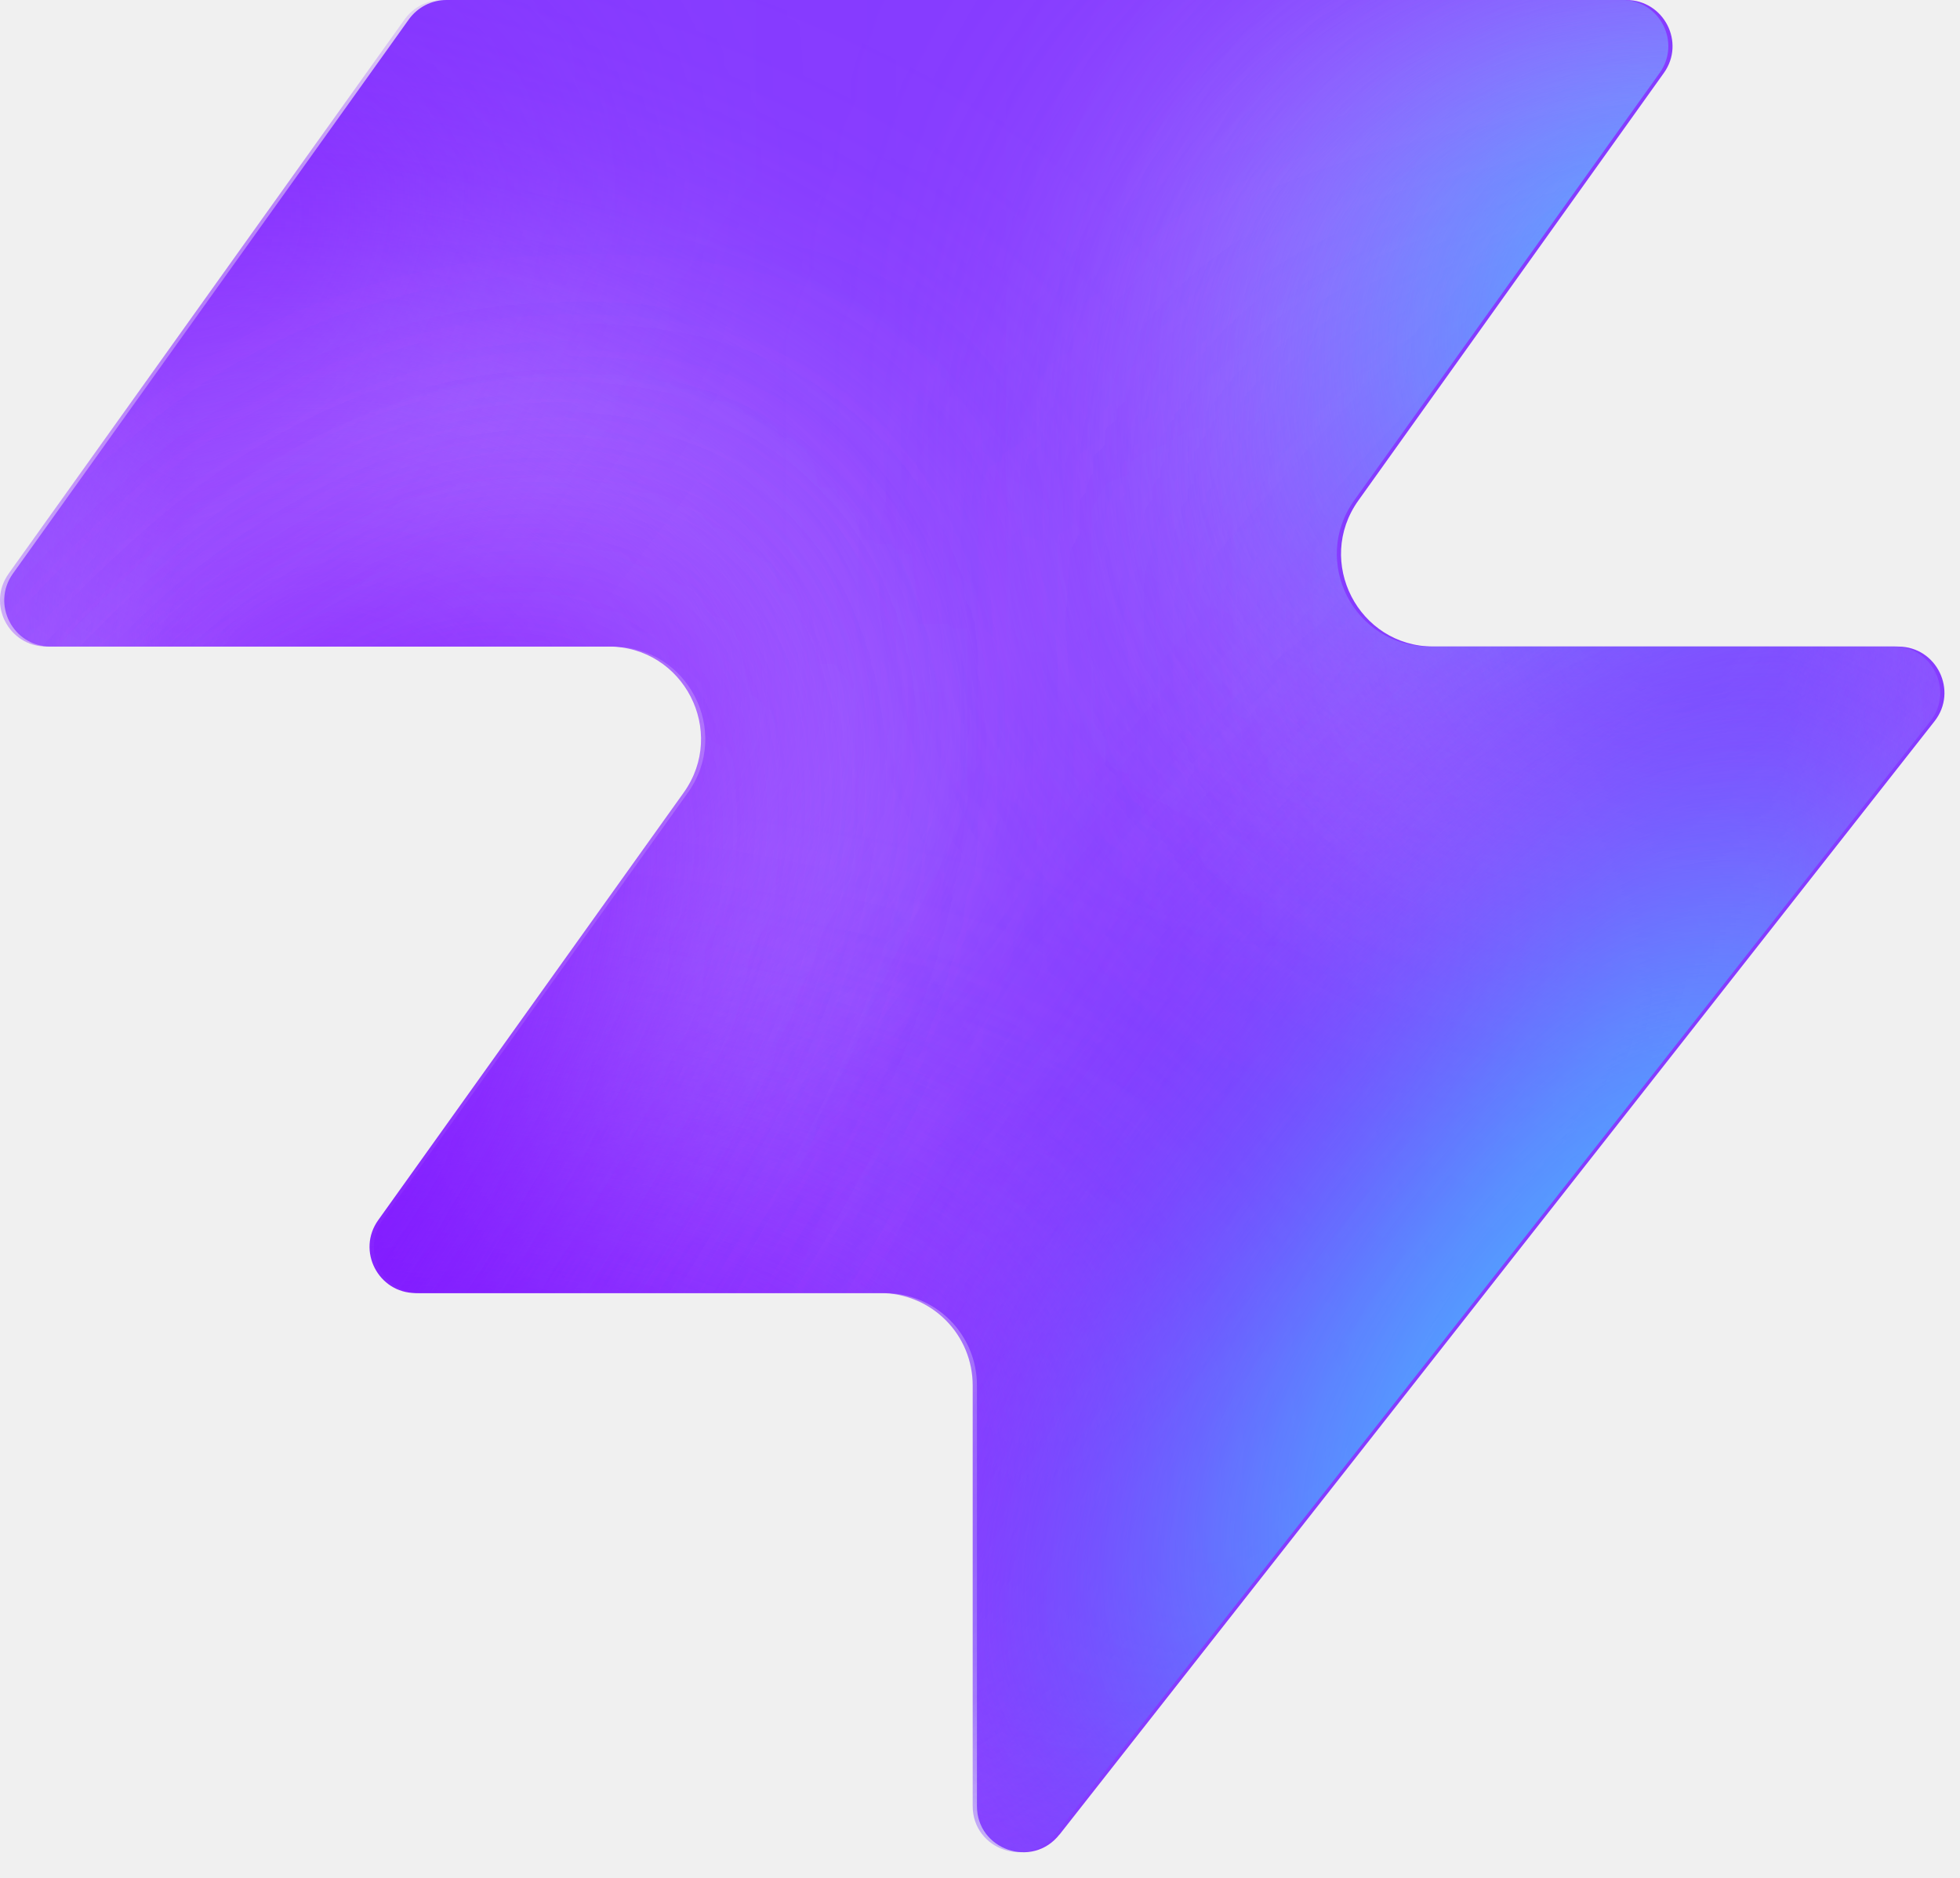
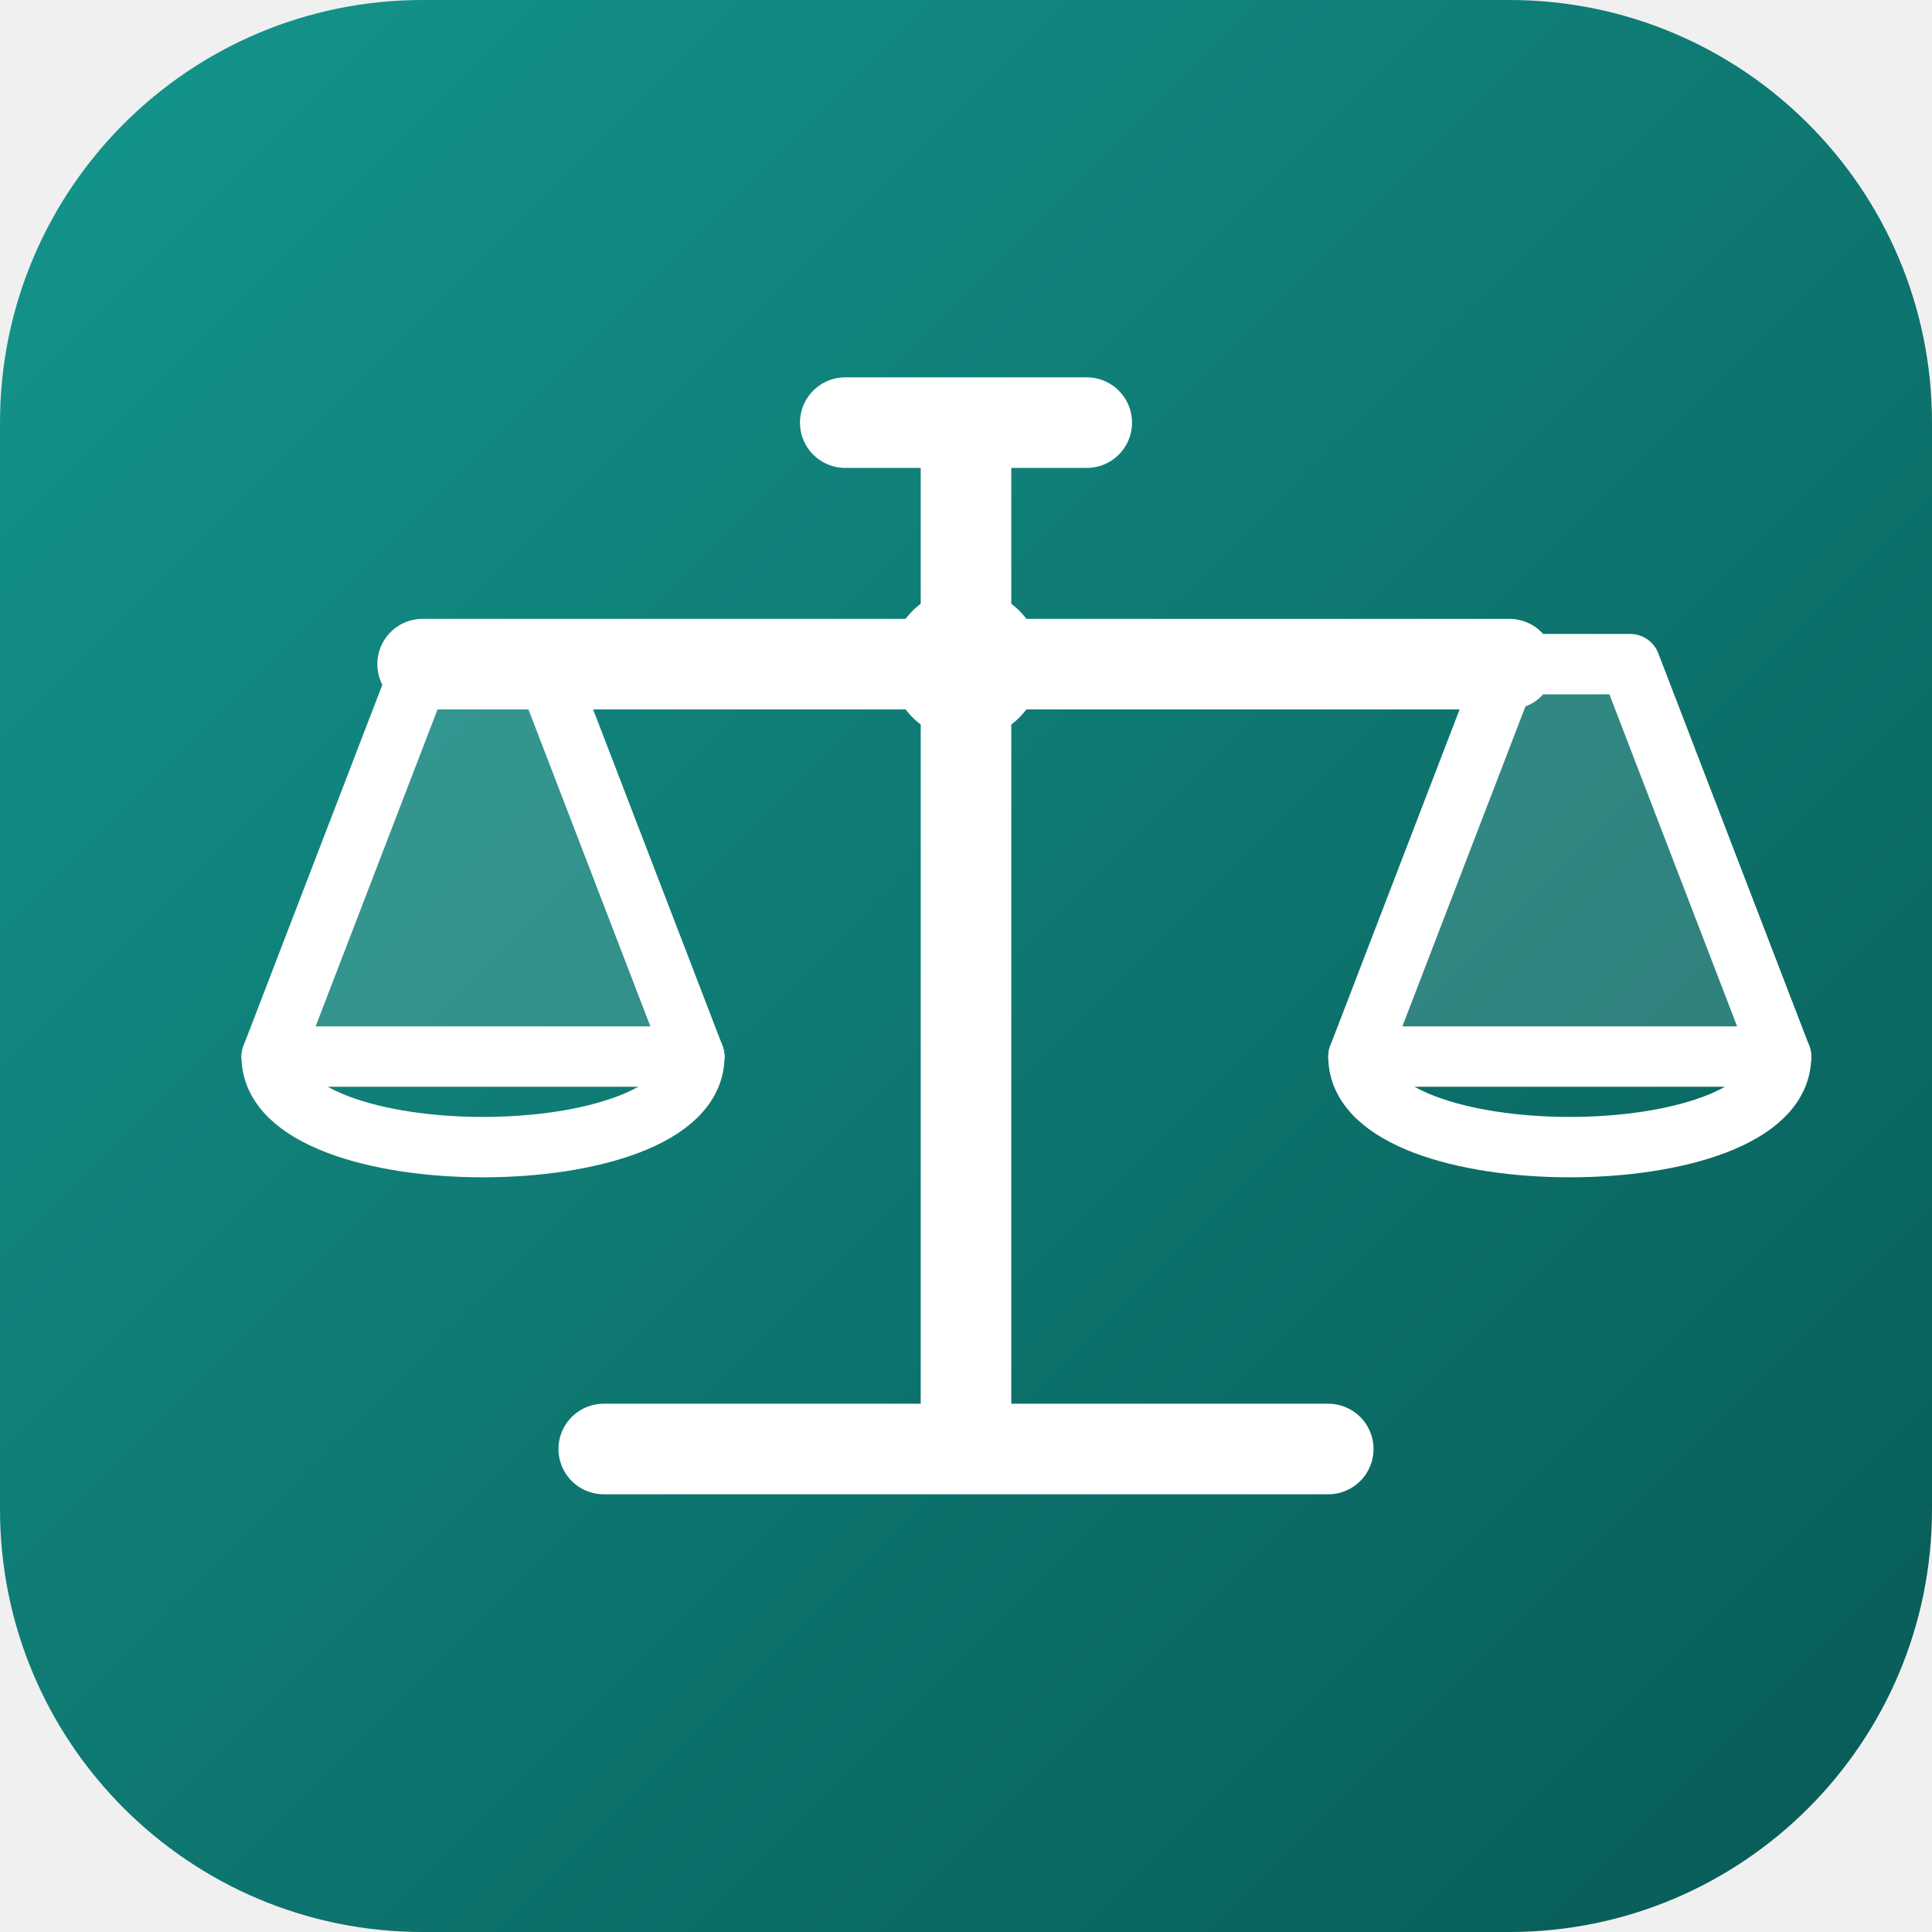
- <svg xmlns="http://www.w3.org/2000/svg" width="48" height="46" fill="none" viewBox="0 0 48 46">
-   <path fill="#863bff" d="M25.946 44.938c-.664.845-2.021.375-2.021-.698V33.937a2.26 2.26 0 0 0-2.262-2.262H10.287c-.92 0-1.456-1.04-.92-1.788l7.48-10.471c1.07-1.497 0-3.578-1.842-3.578H1.237c-.92 0-1.456-1.04-.92-1.788L10.013.474c.214-.297.556-.474.92-.474h28.894c.92 0 1.456 1.04.92 1.788l-7.48 10.471c-1.07 1.498 0 3.579 1.842 3.579h11.377c.943 0 1.473 1.088.89 1.83L25.947 44.94z" style="fill:#863bff;fill:color(display-p3 .525 .23 1);fill-opacity:1" />
-   <mask id="a" width="48" height="46" x="0" y="0" maskUnits="userSpaceOnUse" style="mask-type:alpha">
-     <path fill="#000" d="M25.842 44.938c-.664.844-2.021.375-2.021-.698V33.937a2.26 2.26 0 0 0-2.262-2.262H10.183c-.92 0-1.456-1.04-.92-1.788l7.48-10.471c1.07-1.498 0-3.579-1.842-3.579H1.133c-.92 0-1.456-1.04-.92-1.787L9.91.473c.214-.297.556-.474.92-.474h28.894c.92 0 1.456 1.04.92 1.788l-7.48 10.471c-1.07 1.498 0 3.578 1.842 3.578h11.377c.943 0 1.473 1.088.89 1.832L25.843 44.94z" style="fill:#000;fill-opacity:1" />
-   </mask>
-   <g mask="url(#a)">
-     <g filter="url(#b)">
-       <ellipse cx="5.508" cy="14.704" fill="#ede6ff" rx="5.508" ry="14.704" style="fill:#ede6ff;fill:color(display-p3 .927 .903 1);fill-opacity:1" transform="matrix(.00324 1 1 -.00324 -4.47 31.516)" />
-     </g>
-     <g filter="url(#c)">
-       <ellipse cx="10.399" cy="29.851" fill="#ede6ff" rx="10.399" ry="29.851" style="fill:#ede6ff;fill:color(display-p3 .927 .903 1);fill-opacity:1" transform="matrix(.00324 1 1 -.00324 -39.328 7.883)" />
-     </g>
-     <g filter="url(#d)">
-       <ellipse cx="5.508" cy="30.487" fill="#7e14ff" rx="5.508" ry="30.487" style="fill:#7e14ff;fill:color(display-p3 .492 .077 1);fill-opacity:1" transform="rotate(89.814 -25.913 -14.639)scale(1 -1)" />
-     </g>
-     <g filter="url(#e)">
-       <ellipse cx="5.508" cy="30.599" fill="#7e14ff" rx="5.508" ry="30.599" style="fill:#7e14ff;fill:color(display-p3 .492 .077 1);fill-opacity:1" transform="rotate(89.814 -32.644 -3.334)scale(1 -1)" />
-     </g>
-     <g filter="url(#f)">
-       <ellipse cx="5.508" cy="30.599" fill="#7e14ff" rx="5.508" ry="30.599" style="fill:#7e14ff;fill:color(display-p3 .492 .077 1);fill-opacity:1" transform="matrix(.00324 1 1 -.00324 -34.34 30.47)" />
-     </g>
-     <g filter="url(#g)">
-       <ellipse cx="14.072" cy="22.078" fill="#ede6ff" rx="14.072" ry="22.078" style="fill:#ede6ff;fill:color(display-p3 .927 .903 1);fill-opacity:1" transform="rotate(93.35 24.506 48.493)scale(-1 1)" />
-     </g>
-     <g filter="url(#h)">
-       <ellipse cx="3.47" cy="21.501" fill="#7e14ff" rx="3.47" ry="21.501" style="fill:#7e14ff;fill:color(display-p3 .492 .077 1);fill-opacity:1" transform="rotate(89.009 28.708 47.59)scale(-1 1)" />
-     </g>
-     <g filter="url(#i)">
-       <ellipse cx="3.47" cy="21.501" fill="#7e14ff" rx="3.47" ry="21.501" style="fill:#7e14ff;fill:color(display-p3 .492 .077 1);fill-opacity:1" transform="rotate(89.009 28.708 47.59)scale(-1 1)" />
-     </g>
-     <g filter="url(#j)">
-       <ellipse cx=".387" cy="8.972" fill="#7e14ff" rx="4.407" ry="29.108" style="fill:#7e14ff;fill:color(display-p3 .492 .077 1);fill-opacity:1" transform="rotate(39.51 .387 8.972)" />
-     </g>
-     <g filter="url(#k)">
-       <ellipse cx="47.523" cy="-6.092" fill="#7e14ff" rx="4.407" ry="29.108" style="fill:#7e14ff;fill:color(display-p3 .492 .077 1);fill-opacity:1" transform="rotate(37.892 47.523 -6.092)" />
-     </g>
-     <g filter="url(#l)">
-       <ellipse cx="41.412" cy="6.333" fill="#47bfff" rx="5.971" ry="9.665" style="fill:#47bfff;fill:color(display-p3 .28 .748 1);fill-opacity:1" transform="rotate(37.892 41.412 6.333)" />
-     </g>
-     <g filter="url(#m)">
-       <ellipse cx="-1.879" cy="38.332" fill="#7e14ff" rx="4.407" ry="29.108" style="fill:#7e14ff;fill:color(display-p3 .492 .077 1);fill-opacity:1" transform="rotate(37.892 -1.88 38.332)" />
-     </g>
-     <g filter="url(#n)">
-       <ellipse cx="-1.879" cy="38.332" fill="#7e14ff" rx="4.407" ry="29.108" style="fill:#7e14ff;fill:color(display-p3 .492 .077 1);fill-opacity:1" transform="rotate(37.892 -1.88 38.332)" />
-     </g>
-     <g filter="url(#o)">
-       <ellipse cx="35.651" cy="29.907" fill="#7e14ff" rx="4.407" ry="29.108" style="fill:#7e14ff;fill:color(display-p3 .492 .077 1);fill-opacity:1" transform="rotate(37.892 35.651 29.907)" />
-     </g>
-     <g filter="url(#p)">
-       <ellipse cx="38.418" cy="32.4" fill="#47bfff" rx="5.971" ry="15.297" style="fill:#47bfff;fill:color(display-p3 .28 .748 1);fill-opacity:1" transform="rotate(37.892 38.418 32.4)" />
-     </g>
-   </g>
+ <svg xmlns="http://www.w3.org/2000/svg" viewBox="0 0 64 64" fill="none">
  <defs>
-     <filter id="b" width="60.045" height="41.654" x="-19.77" y="16.149" color-interpolation-filters="sRGB" filterUnits="userSpaceOnUse">
-       <feFlood flood-opacity="0" result="BackgroundImageFix" />
-       <feBlend in="SourceGraphic" in2="BackgroundImageFix" result="shape" />
-       <feGaussianBlur result="effect1_foregroundBlur_2002_17158" stdDeviation="7.659" />
-     </filter>
-     <filter id="c" width="90.34" height="51.437" x="-54.613" y="-7.533" color-interpolation-filters="sRGB" filterUnits="userSpaceOnUse">
-       <feFlood flood-opacity="0" result="BackgroundImageFix" />
-       <feBlend in="SourceGraphic" in2="BackgroundImageFix" result="shape" />
-       <feGaussianBlur result="effect1_foregroundBlur_2002_17158" stdDeviation="7.659" />
-     </filter>
-     <filter id="d" width="79.355" height="29.4" x="-49.64" y="2.03" color-interpolation-filters="sRGB" filterUnits="userSpaceOnUse">
-       <feFlood flood-opacity="0" result="BackgroundImageFix" />
-       <feBlend in="SourceGraphic" in2="BackgroundImageFix" result="shape" />
-       <feGaussianBlur result="effect1_foregroundBlur_2002_17158" stdDeviation="4.596" />
-     </filter>
-     <filter id="e" width="79.579" height="29.4" x="-45.045" y="20.029" color-interpolation-filters="sRGB" filterUnits="userSpaceOnUse">
-       <feFlood flood-opacity="0" result="BackgroundImageFix" />
-       <feBlend in="SourceGraphic" in2="BackgroundImageFix" result="shape" />
-       <feGaussianBlur result="effect1_foregroundBlur_2002_17158" stdDeviation="4.596" />
-     </filter>
-     <filter id="f" width="79.579" height="29.4" x="-43.513" y="21.178" color-interpolation-filters="sRGB" filterUnits="userSpaceOnUse">
-       <feFlood flood-opacity="0" result="BackgroundImageFix" />
-       <feBlend in="SourceGraphic" in2="BackgroundImageFix" result="shape" />
-       <feGaussianBlur result="effect1_foregroundBlur_2002_17158" stdDeviation="4.596" />
-     </filter>
-     <filter id="g" width="74.749" height="58.852" x="15.756" y="-17.901" color-interpolation-filters="sRGB" filterUnits="userSpaceOnUse">
-       <feFlood flood-opacity="0" result="BackgroundImageFix" />
-       <feBlend in="SourceGraphic" in2="BackgroundImageFix" result="shape" />
-       <feGaussianBlur result="effect1_foregroundBlur_2002_17158" stdDeviation="7.659" />
-     </filter>
-     <filter id="h" width="61.377" height="25.362" x="23.548" y="2.284" color-interpolation-filters="sRGB" filterUnits="userSpaceOnUse">
-       <feFlood flood-opacity="0" result="BackgroundImageFix" />
-       <feBlend in="SourceGraphic" in2="BackgroundImageFix" result="shape" />
-       <feGaussianBlur result="effect1_foregroundBlur_2002_17158" stdDeviation="4.596" />
-     </filter>
-     <filter id="i" width="61.377" height="25.362" x="23.548" y="2.284" color-interpolation-filters="sRGB" filterUnits="userSpaceOnUse">
-       <feFlood flood-opacity="0" result="BackgroundImageFix" />
-       <feBlend in="SourceGraphic" in2="BackgroundImageFix" result="shape" />
-       <feGaussianBlur result="effect1_foregroundBlur_2002_17158" stdDeviation="4.596" />
-     </filter>
-     <filter id="j" width="56.045" height="63.649" x="-27.636" y="-22.853" color-interpolation-filters="sRGB" filterUnits="userSpaceOnUse">
-       <feFlood flood-opacity="0" result="BackgroundImageFix" />
-       <feBlend in="SourceGraphic" in2="BackgroundImageFix" result="shape" />
-       <feGaussianBlur result="effect1_foregroundBlur_2002_17158" stdDeviation="4.596" />
-     </filter>
-     <filter id="k" width="54.814" height="64.646" x="20.116" y="-38.415" color-interpolation-filters="sRGB" filterUnits="userSpaceOnUse">
-       <feFlood flood-opacity="0" result="BackgroundImageFix" />
-       <feBlend in="SourceGraphic" in2="BackgroundImageFix" result="shape" />
-       <feGaussianBlur result="effect1_foregroundBlur_2002_17158" stdDeviation="4.596" />
-     </filter>
-     <filter id="l" width="33.541" height="35.313" x="24.641" y="-11.323" color-interpolation-filters="sRGB" filterUnits="userSpaceOnUse">
-       <feFlood flood-opacity="0" result="BackgroundImageFix" />
-       <feBlend in="SourceGraphic" in2="BackgroundImageFix" result="shape" />
-       <feGaussianBlur result="effect1_foregroundBlur_2002_17158" stdDeviation="4.596" />
-     </filter>
-     <filter id="m" width="54.814" height="64.646" x="-29.286" y="6.009" color-interpolation-filters="sRGB" filterUnits="userSpaceOnUse">
-       <feFlood flood-opacity="0" result="BackgroundImageFix" />
-       <feBlend in="SourceGraphic" in2="BackgroundImageFix" result="shape" />
-       <feGaussianBlur result="effect1_foregroundBlur_2002_17158" stdDeviation="4.596" />
-     </filter>
-     <filter id="n" width="54.814" height="64.646" x="-29.286" y="6.009" color-interpolation-filters="sRGB" filterUnits="userSpaceOnUse">
-       <feFlood flood-opacity="0" result="BackgroundImageFix" />
-       <feBlend in="SourceGraphic" in2="BackgroundImageFix" result="shape" />
-       <feGaussianBlur result="effect1_foregroundBlur_2002_17158" stdDeviation="4.596" />
-     </filter>
-     <filter id="o" width="54.814" height="64.646" x="8.244" y="-2.416" color-interpolation-filters="sRGB" filterUnits="userSpaceOnUse">
-       <feFlood flood-opacity="0" result="BackgroundImageFix" />
-       <feBlend in="SourceGraphic" in2="BackgroundImageFix" result="shape" />
-       <feGaussianBlur result="effect1_foregroundBlur_2002_17158" stdDeviation="4.596" />
-     </filter>
-     <filter id="p" width="39.409" height="43.623" x="18.713" y="10.588" color-interpolation-filters="sRGB" filterUnits="userSpaceOnUse">
-       <feFlood flood-opacity="0" result="BackgroundImageFix" />
-       <feBlend in="SourceGraphic" in2="BackgroundImageFix" result="shape" />
-       <feGaussianBlur result="effect1_foregroundBlur_2002_17158" stdDeviation="4.596" />
-     </filter>
+     <linearGradient id="mapanGrad" x1="0%" y1="0%" x2="100%" y2="100%">
+       <stop offset="0%" stop-color="#14968d" />
+       <stop offset="100%" stop-color="#085a55" />
+     </linearGradient>
  </defs>
+   <rect width="64" height="64" rx="14" fill="url(#mapanGrad)" />
+   <path d="M32 14v34M20 48h24M28 14h8" stroke="#ffffff" stroke-width="3" stroke-linecap="round" stroke-linejoin="round" />
+   <path d="M14 22h36" stroke="#ffffff" stroke-width="3" stroke-linecap="round" />
+   <circle cx="32" cy="22" r="2.5" fill="#ffffff" />
+   <path d="M14 22l-5 13h14l-5-13z" fill="#ffffff" fill-opacity="0.15" stroke="#ffffff" stroke-width="2" stroke-linejoin="round" />
+   <path d="M9 35c0 4 14 4 14 0" stroke="#ffffff" stroke-width="2" stroke-linecap="round" />
+   <path d="M50 22l-5 13h14l-5-13z" fill="#ffffff" fill-opacity="0.15" stroke="#ffffff" stroke-width="2" stroke-linejoin="round" />
+   <path d="M45 35c0 4 14 4 14 0" stroke="#ffffff" stroke-width="2" stroke-linecap="round" />
</svg>
